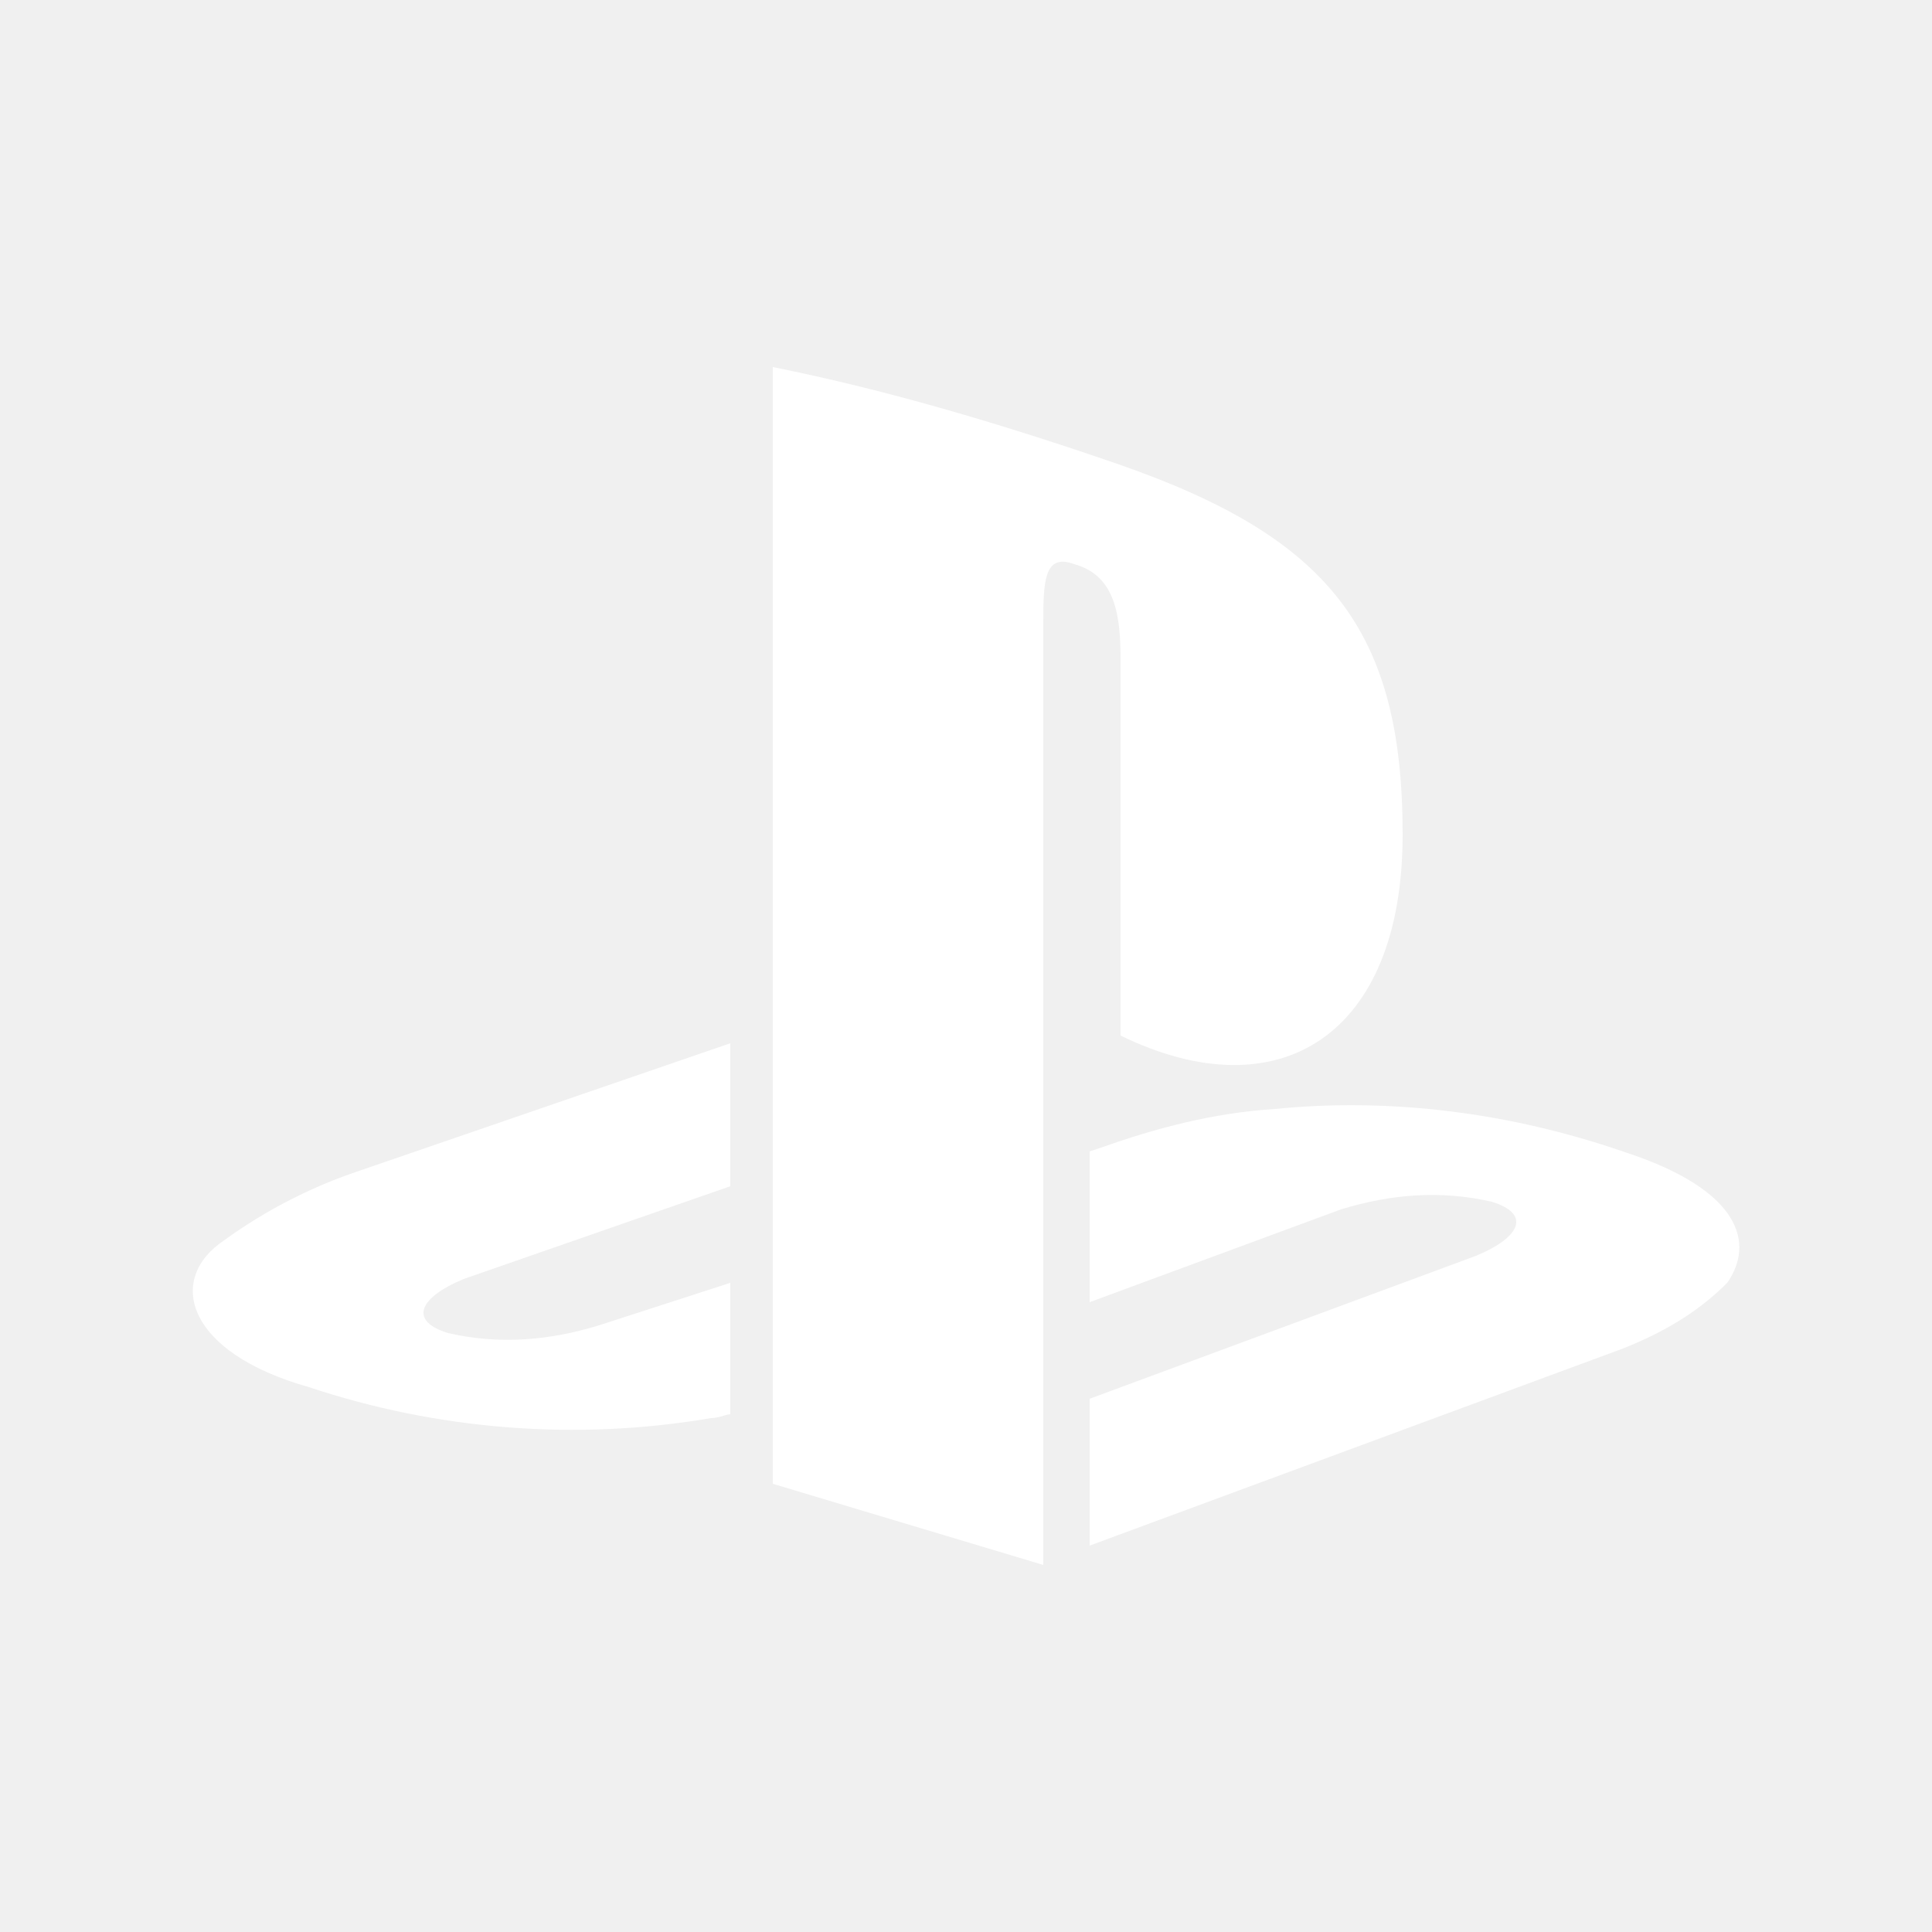
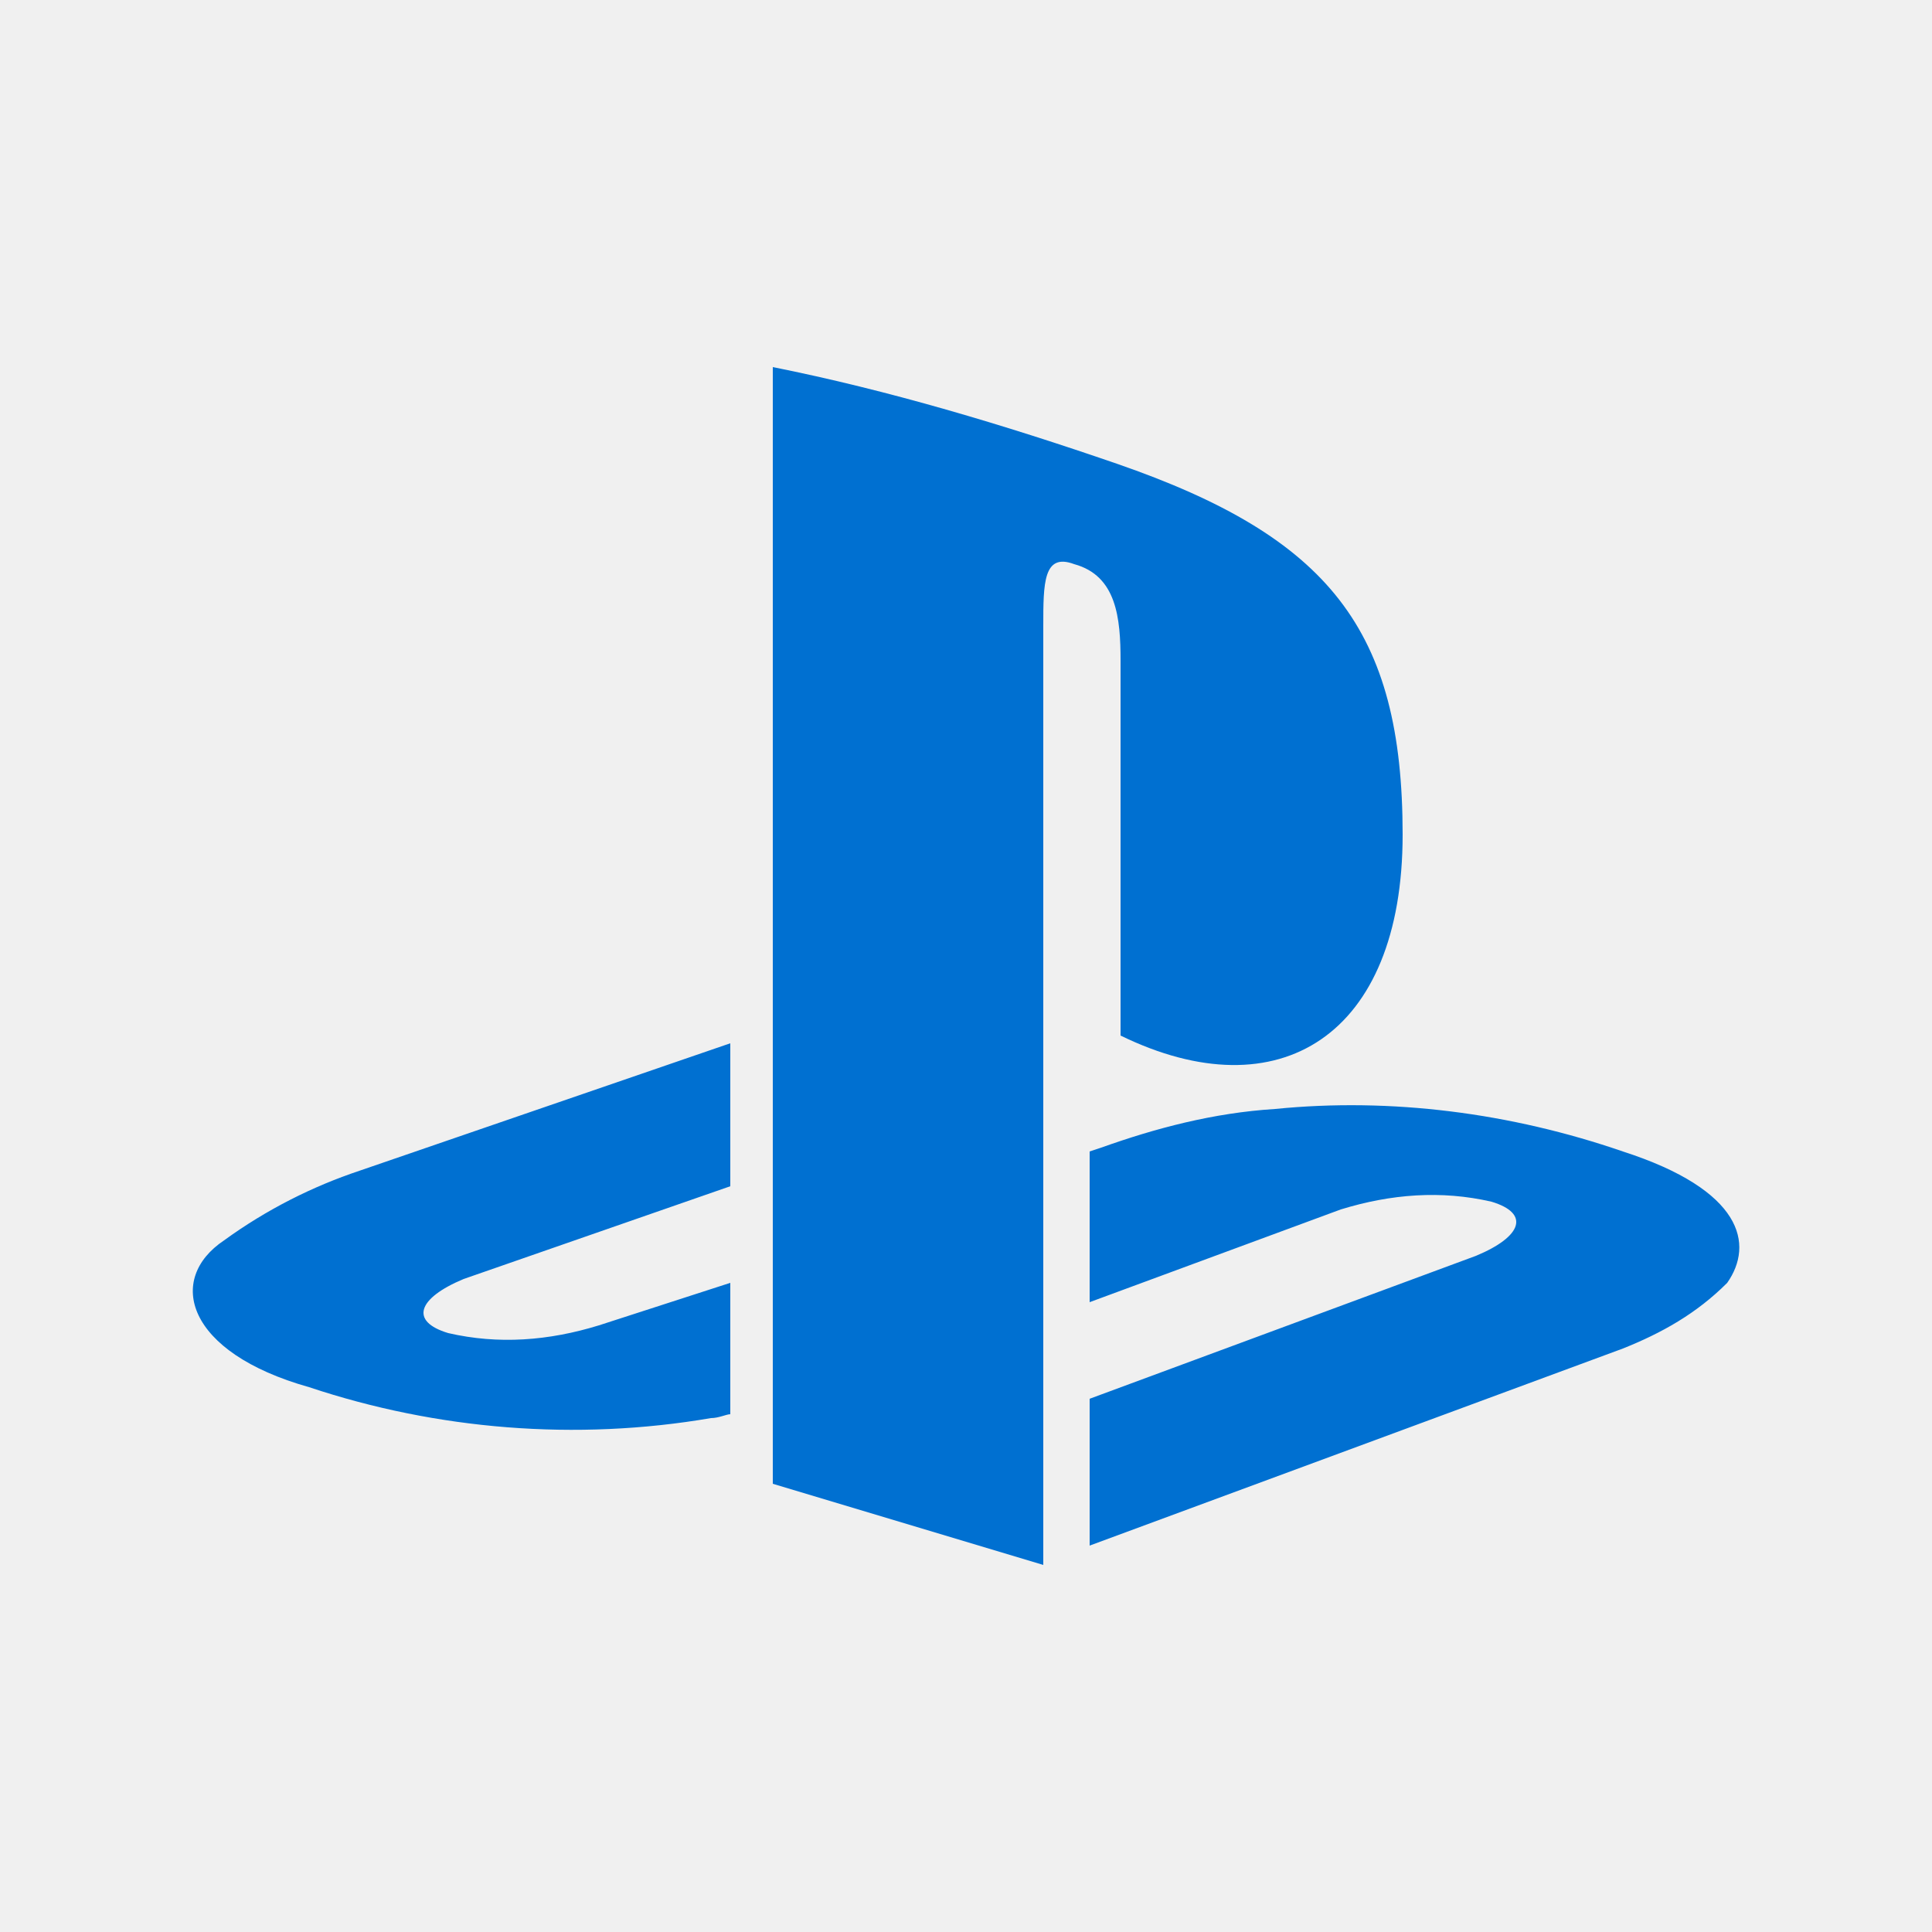
<svg xmlns="http://www.w3.org/2000/svg" class="shared-nav-ps-logo" width="50px" height="50px" version="1.1" viewBox="0 0 50 50" data-di-res-id="51237b9e-85bdd8e5" data-di-rand="1620209019838">
  <g>
    <g>
-       <path d="M5.8,32.1C4.3,33.1,4.8,35,8,35.9c3.3,1.1,6.9,1.4,10.4,0.8c0.2,0,0.4-0.1,0.5-0.1v-3.4l-3.4,1.1        c-1.3,0.4-2.6,0.5-3.9,0.2c-1-0.3-0.8-0.9,0.4-1.4l6.9-2.4V27l-9.6,3.3C8.1,30.7,6.9,31.3,5.8,32.1z M29,17.1v9.7        c4.1,2,7.3,0,7.3-5.2c0-5.3-1.9-7.7-7.4-9.6C26,11,23,10.1,20,9.5v28.9l7,2.1V16.2c0-1.1,0-1.9,0.8-1.6C28.9,14.9,29,16,29,17.1z         M42,29.8c-2.9-1-6-1.4-9-1.1c-1.6,0.1-3.1,0.5-4.5,1l-0.3,0.1v3.9l6.5-2.4c1.3-0.4,2.6-0.5,3.9-0.2c1,0.3,0.8,0.9-0.4,1.4        l-10,3.7V40L42,34.9c1-0.4,1.9-0.9,2.7-1.7C45.4,32.2,45.1,30.8,42,29.8z" fill="#ffffff" />
+       <path d="M5.8,32.1C4.3,33.1,4.8,35,8,35.9c3.3,1.1,6.9,1.4,10.4,0.8c0.2,0,0.4-0.1,0.5-0.1v-3.4l-3.4,1.1        c-1.3,0.4-2.6,0.5-3.9,0.2c-1-0.3-0.8-0.9,0.4-1.4l6.9-2.4V27l-9.6,3.3C8.1,30.7,6.9,31.3,5.8,32.1z M29,17.1v9.7        c4.1,2,7.3,0,7.3-5.2c0-5.3-1.9-7.7-7.4-9.6C26,11,23,10.1,20,9.5v28.9l7,2.1V16.2c0-1.1,0-1.9,0.8-1.6C28.9,14.9,29,16,29,17.1z         M42,29.8c-2.9-1-6-1.4-9-1.1c-1.6,0.1-3.1,0.5-4.5,1l-0.3,0.1v3.9l6.5-2.4c1.3-0.4,2.6-0.5,3.9-0.2c1,0.3,0.8,0.9-0.4,1.4        l-10,3.7V40L42,34.9c1-0.4,1.9-0.9,2.7-1.7C45.4,32.2,45.1,30.8,42,29.8z" fill="#0070d1" />
    </g>
  </g>
</svg>
